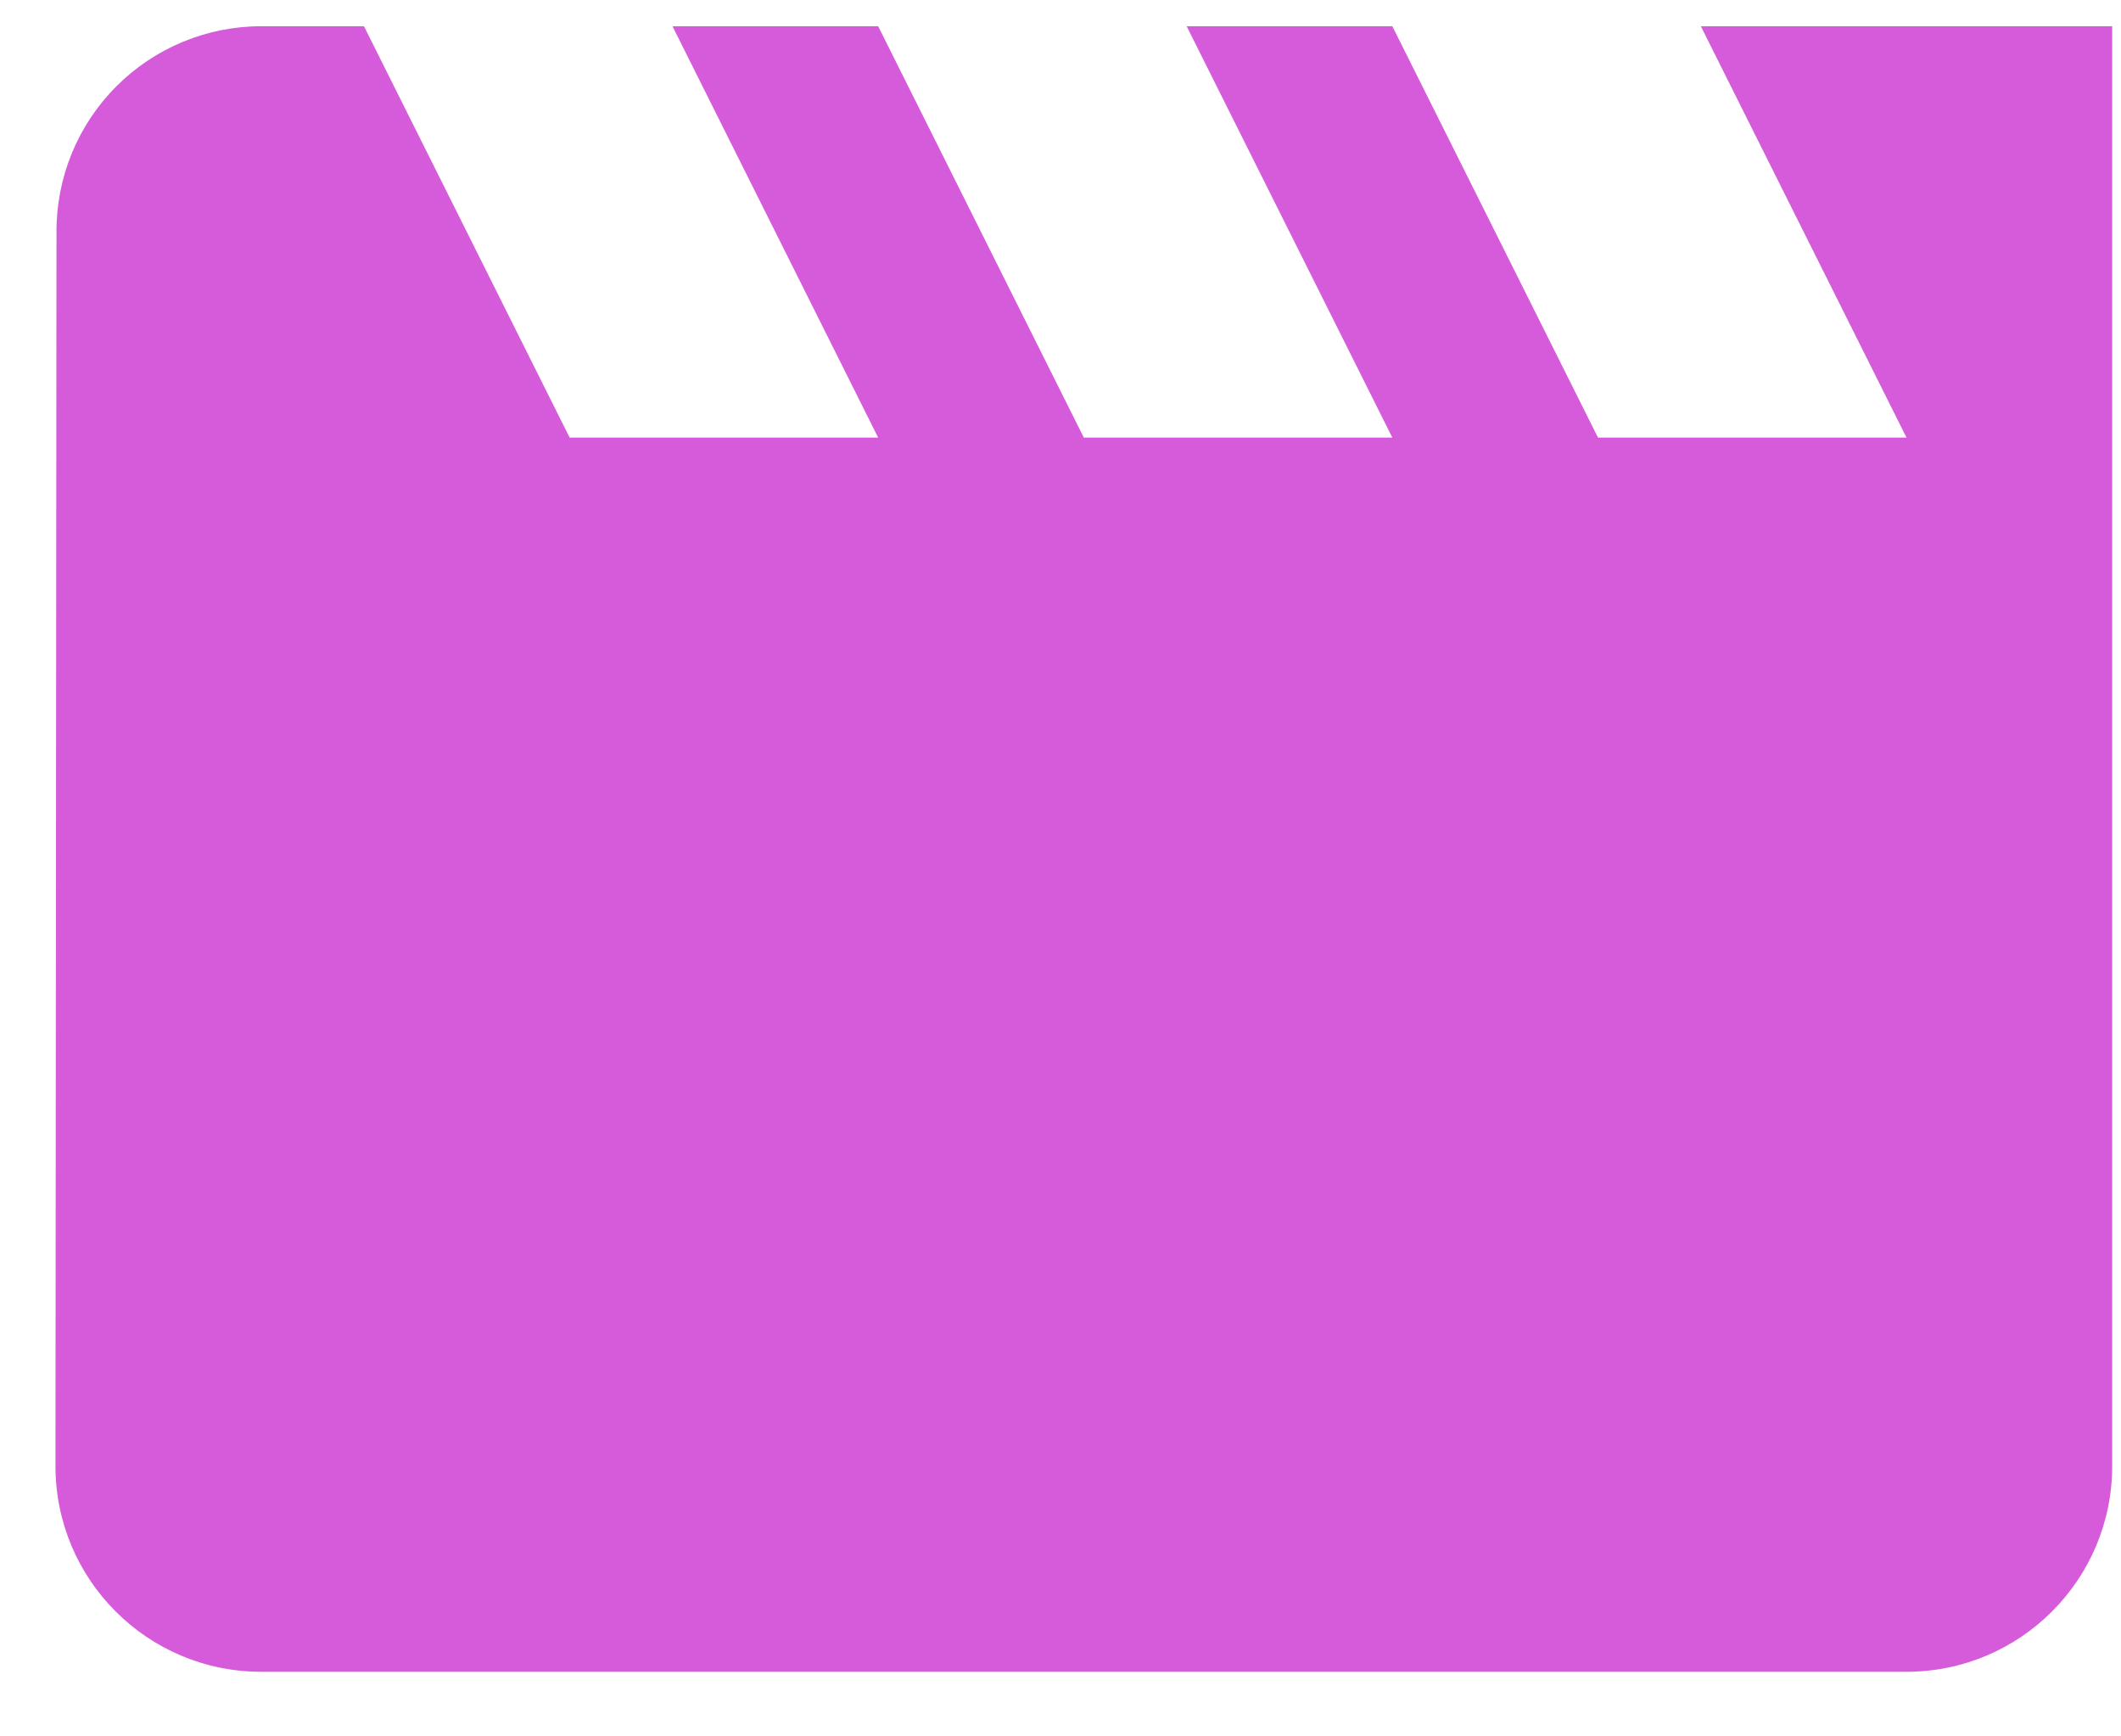
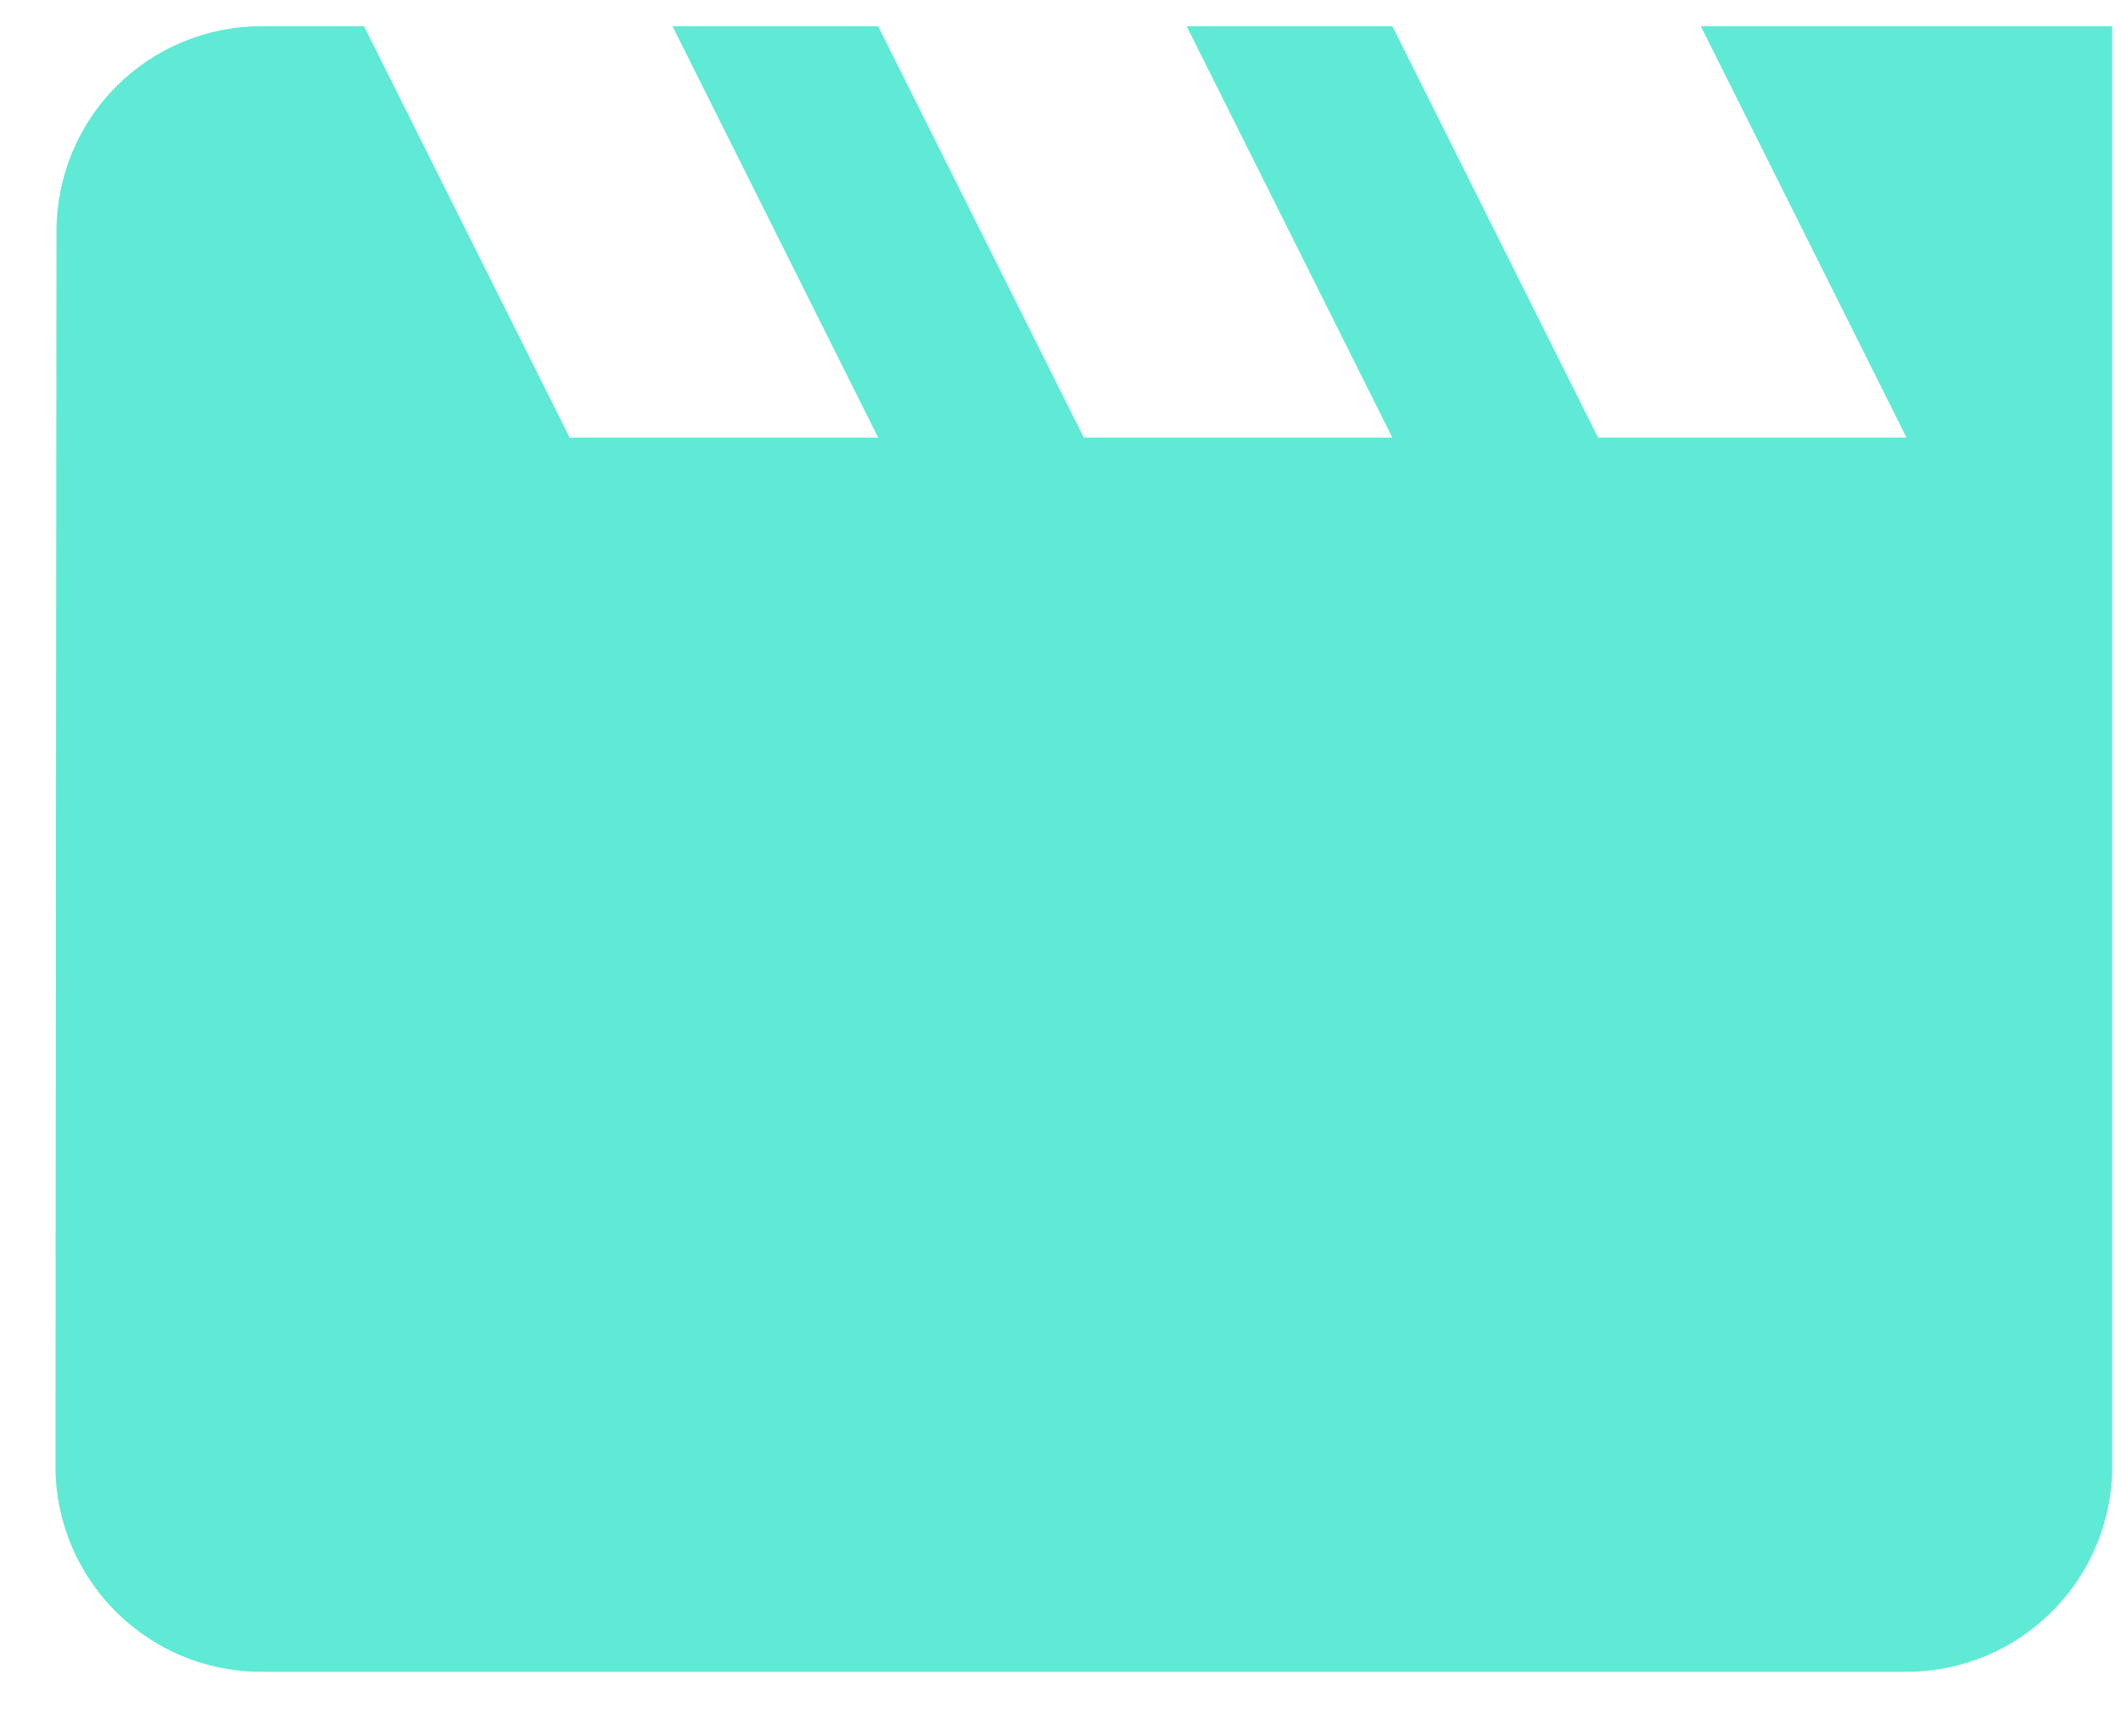
<svg xmlns="http://www.w3.org/2000/svg" width="33" height="27">
-   <path d="m26.463.408 3.2 6.4h-4.8l-3.2-6.4h-3.2l3.2 6.4h-4.8l-3.2-6.4h-3.2l3.2 6.4h-4.8l-3.2-6.4h-1.6a3.186 3.186 0 0 0-3.184 3.2l-.016 19.2a3.2 3.2 0 0 0 3.2 3.2h25.6a3.2 3.2 0 0 0 3.2-3.2V.408h-6.4Z" fill="#d65bdb" />
+   <path d="m26.463.408 3.2 6.4h-4.8l-3.2-6.4h-3.2l3.2 6.4h-4.8l-3.2-6.4h-3.2l3.2 6.4h-4.8l-3.2-6.4h-1.6a3.186 3.186 0 0 0-3.184 3.2l-.016 19.2a3.2 3.2 0 0 0 3.2 3.2h25.6a3.2 3.2 0 0 0 3.2-3.2V.408h-6.4Z" fill="#5eead4" />
</svg>
